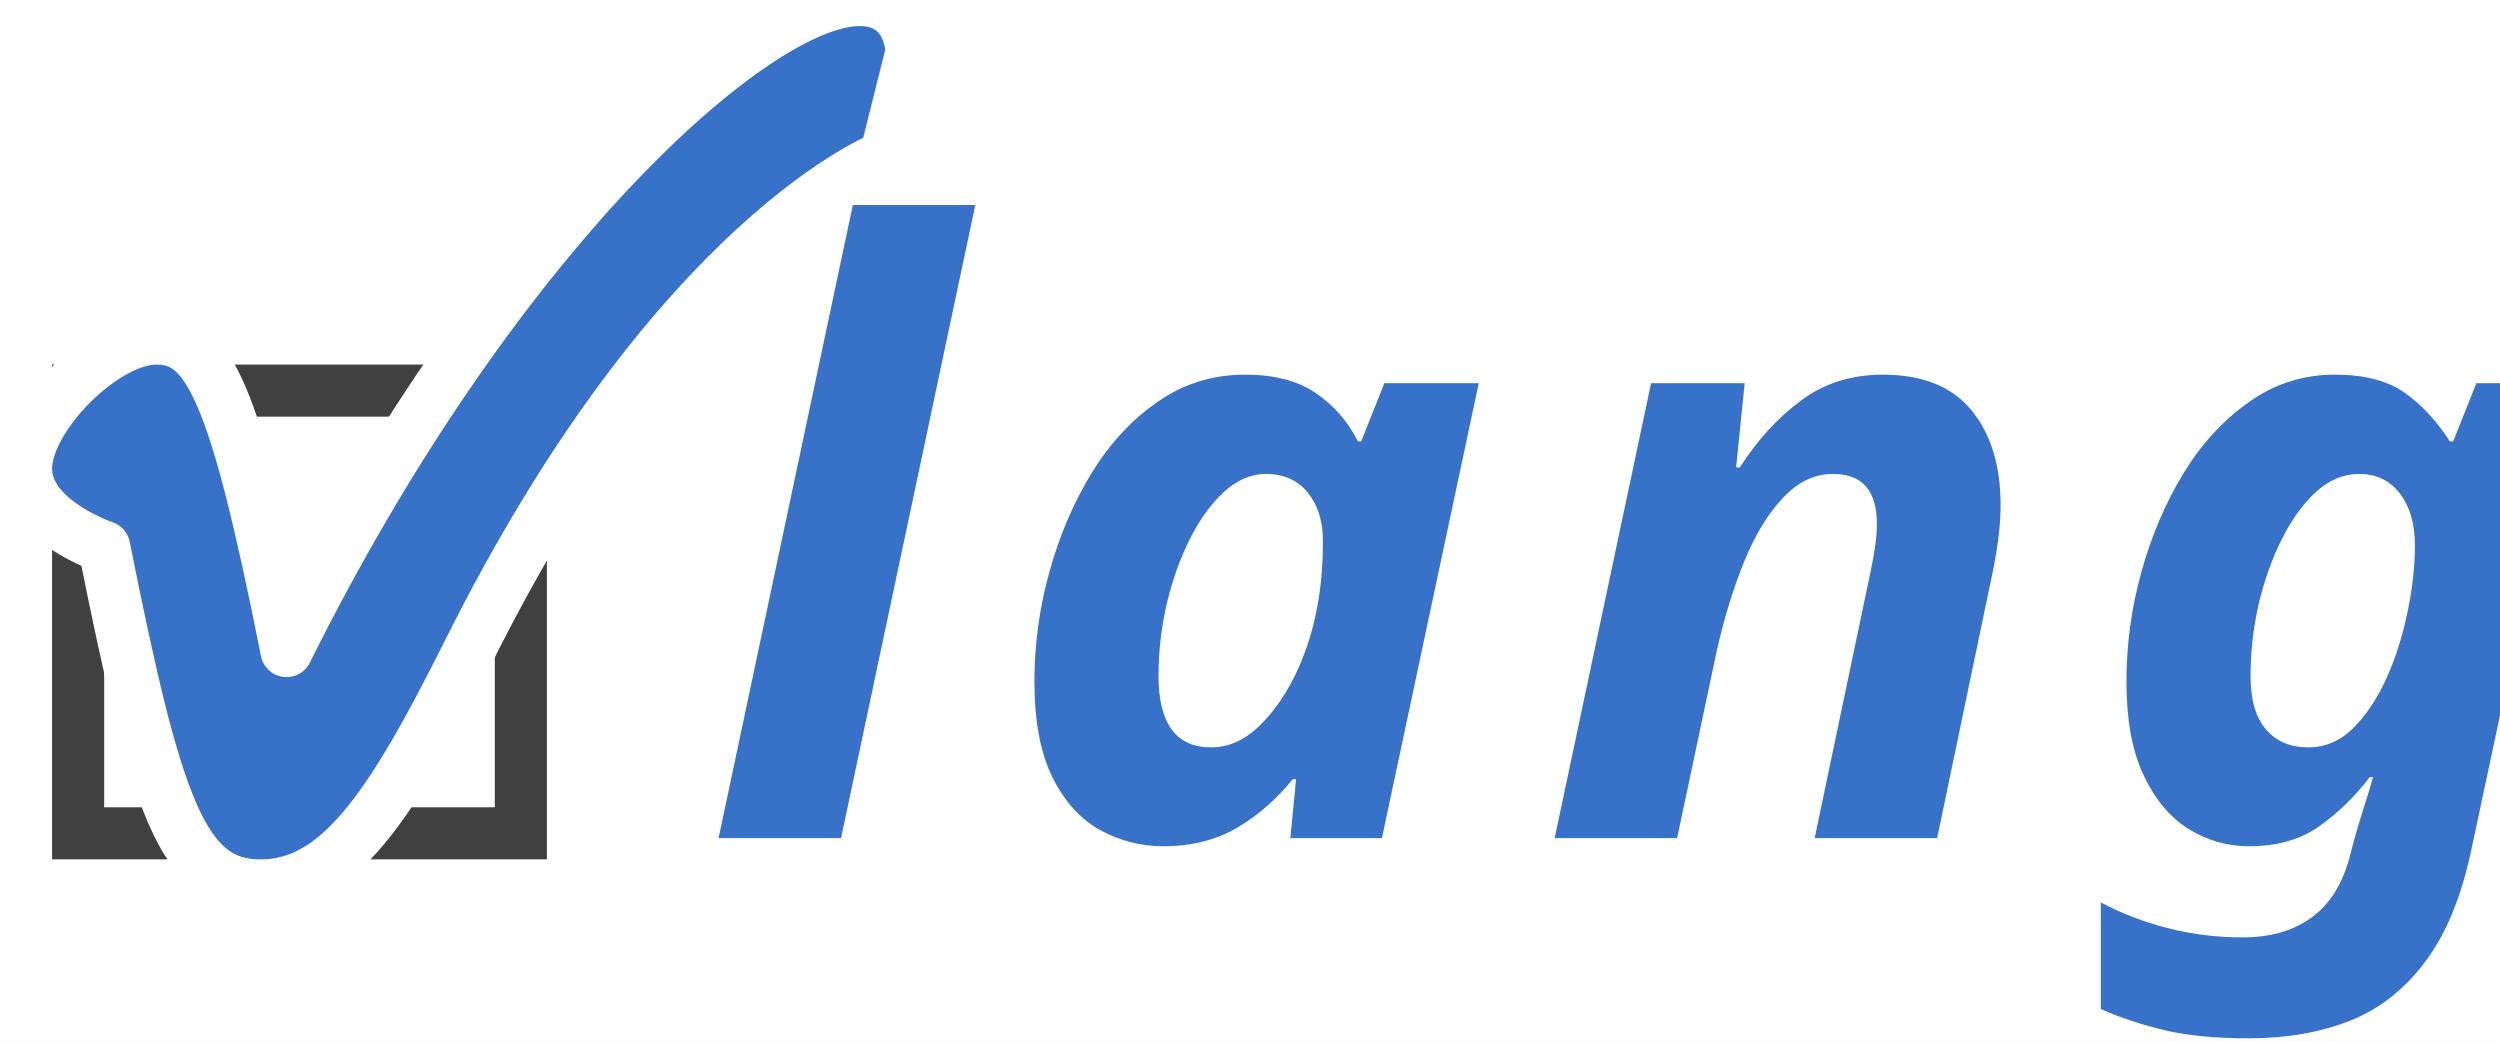
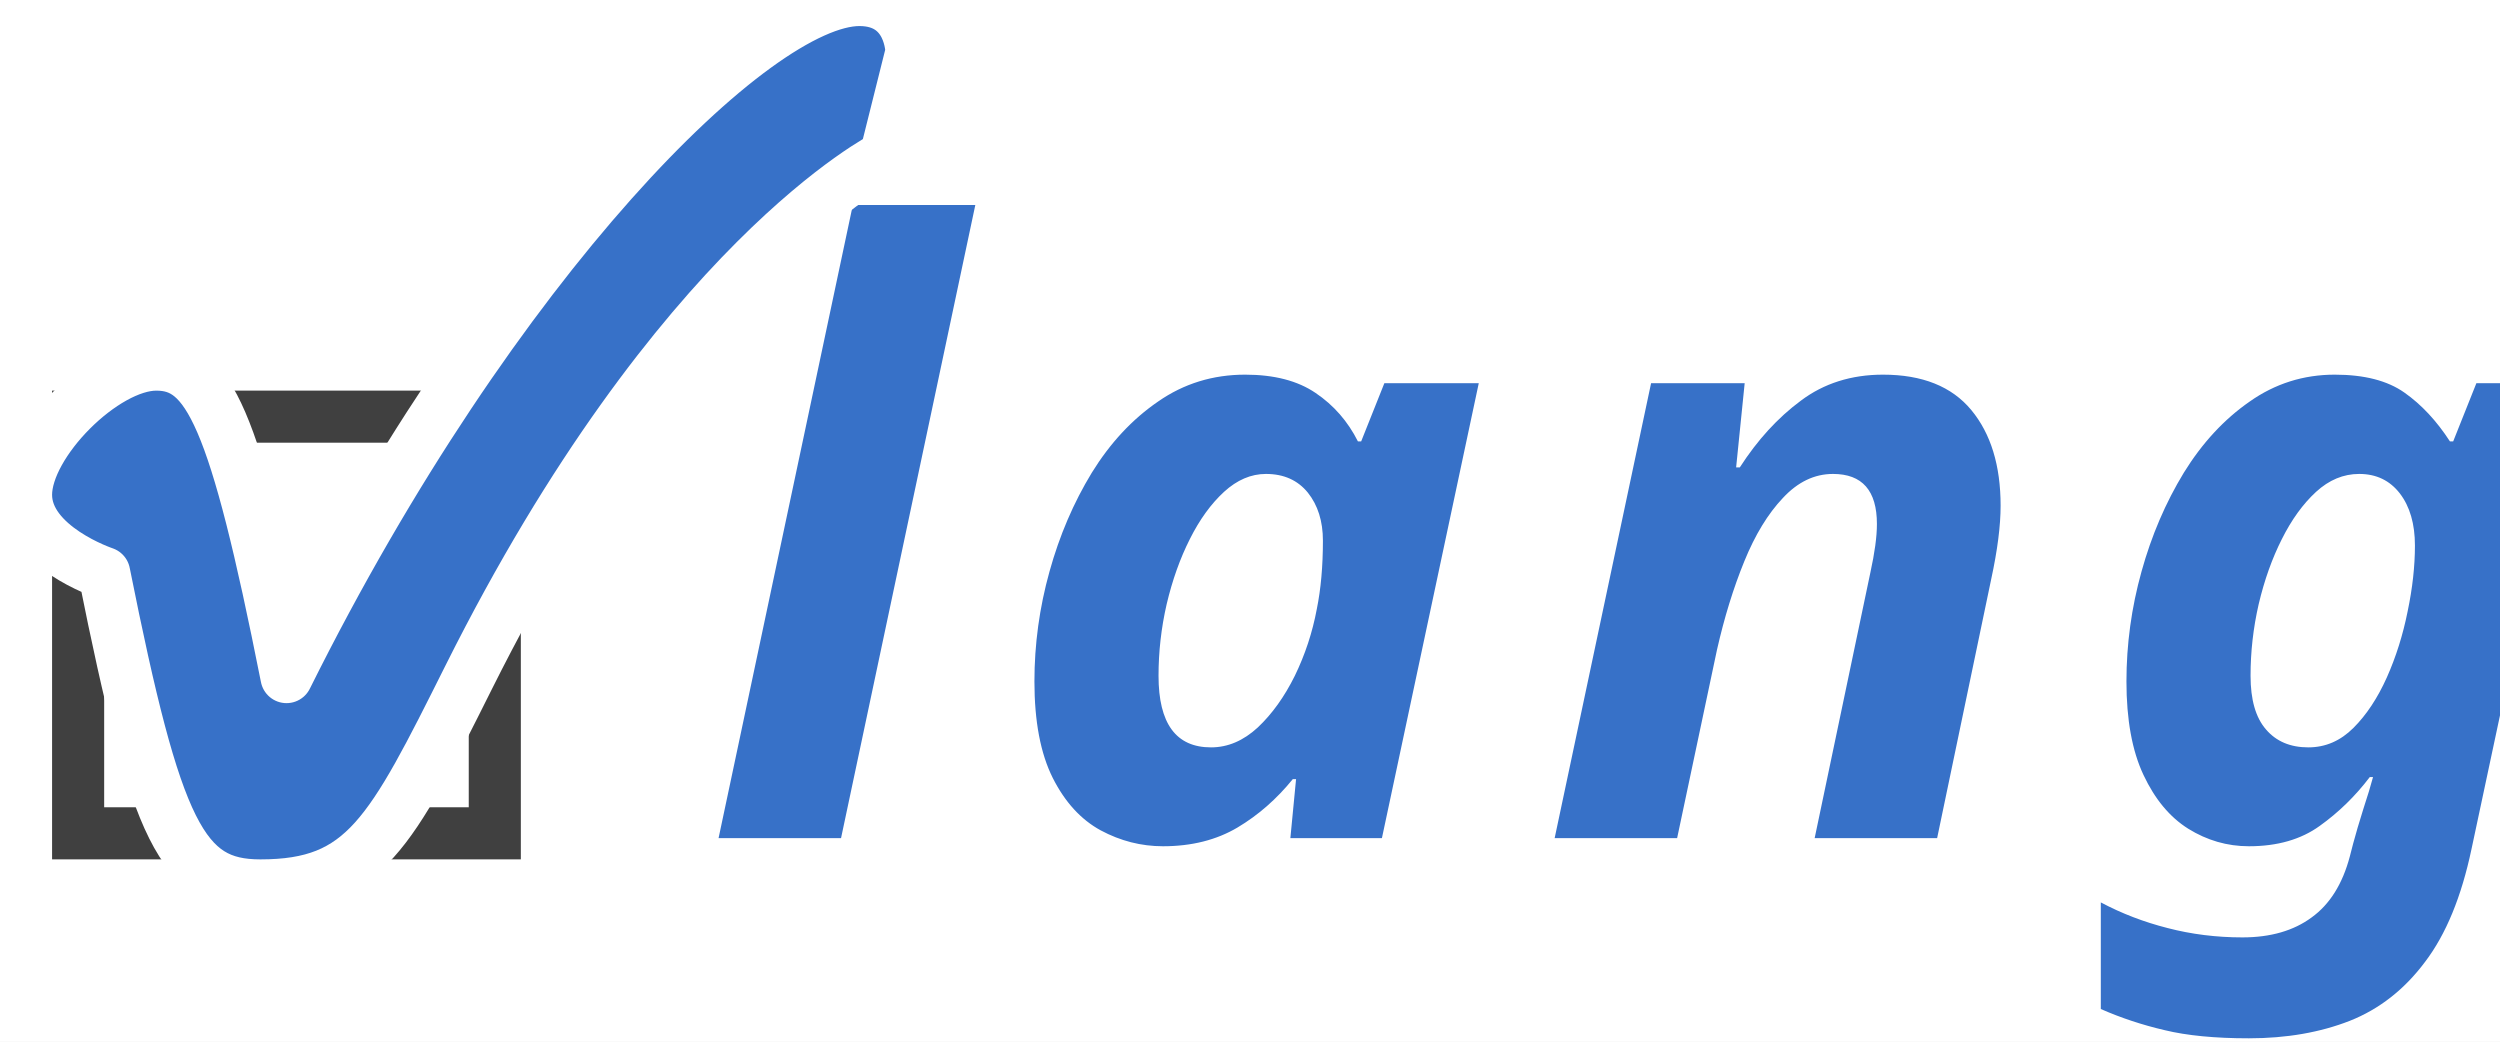
<svg xmlns="http://www.w3.org/2000/svg" width="96" height="40" id="svg4596" version="1.1">
  <defs id="defs4598" />
  <g id="layer1" transform="translate(123.9094,31.31251)">
    <rect style="opacity:0.99;fill:#ffffff;fill-opacity:1;stroke:none" id="rect3017" width="96" height="40" x="-123.909" y="-31.313" />
    <g id="g3872">
      <text id="text2990" y="0.871" x="-96.893" style="font-size:32px;font-style:italic;font-variant:normal;font-weight:bold;font-stretch:normal;line-height:125%;letter-spacing:0px;word-spacing:0px;fill:#3771c8;fill-opacity:1;stroke:none;font-family:Source Sans Pro;-inkscape-font-specification:Source Sans Pro Bold Italic" xml:space="preserve">
        <tspan y="0.871" x="-96.893" id="tspan2992" style="letter-spacing:1.798">lang</tspan>
      </text>
      <g id="g3010">
        <g id="g2990" transform="translate(2.21559,-3.750001)">
-           <rect y="-12.563" x="-123.125" height="17" width="17" id="rect3902-7-9" style="fill:none;stroke:#404040;stroke-width:2;stroke-linecap:square;stroke-linejoin:miter;stroke-miterlimit:4;stroke-opacity:1;stroke-dasharray:none;stroke-dashoffset:0" />
-           <path d="m -115.123,-2.562 c 8,-16.072 18,-25 22,-25 2,0 2,2 2,2 -1,4 -1,4 -1,4 0,0 -8,3 -16,19 -3,6 -5,9 -8,9 -3.002,-3.7e-6 -4.002,-3 -6.002,-13 0,0 -3,-1 -3,-3 0,-2 3,-5 5,-5 2,0 3.002,1.928 5.002,12 z" id="path3956-1-3-6-3" style="fill:#3771c8;fill-opacity:1;stroke:#ffffff;stroke-width:2;stroke-linejoin:round;stroke-miterlimit:4;stroke-opacity:1;stroke-dasharray:none" />
+           <rect y="-11.563" x="-123.125" height="16" width="16" id="rect3902-7-9" style="fill:none;stroke:#404040;stroke-width:2;stroke-linecap:square;stroke-linejoin:miter;stroke-miterlimit:4;stroke-opacity:1;stroke-dasharray:none;stroke-dashoffset:0" />
+           <path d="m -115.123,-1.562 c 8,-16.072 17.998,-26 21.998,-26 2,0 2,2 2,2 -1,4 -1,4 -1,4 0,0 -7.998,4 -15.998,20 -3,6 -4.002,8 -8.002,8 -3,0 -4,-2 -6,-12 0,0 -3,-1 -3,-3 0,-2 3,-5 5,-5 2,0 3.002,1.928 5.002,12 z" id="path3956-1-3-6-3" style="fill:#3771c8;fill-opacity:1;stroke:#ffffff;stroke-width:2;stroke-linejoin:round;stroke-miterlimit:4;stroke-opacity:1;stroke-dasharray:none" />
        </g>
      </g>
    </g>
  </g>
</svg>
